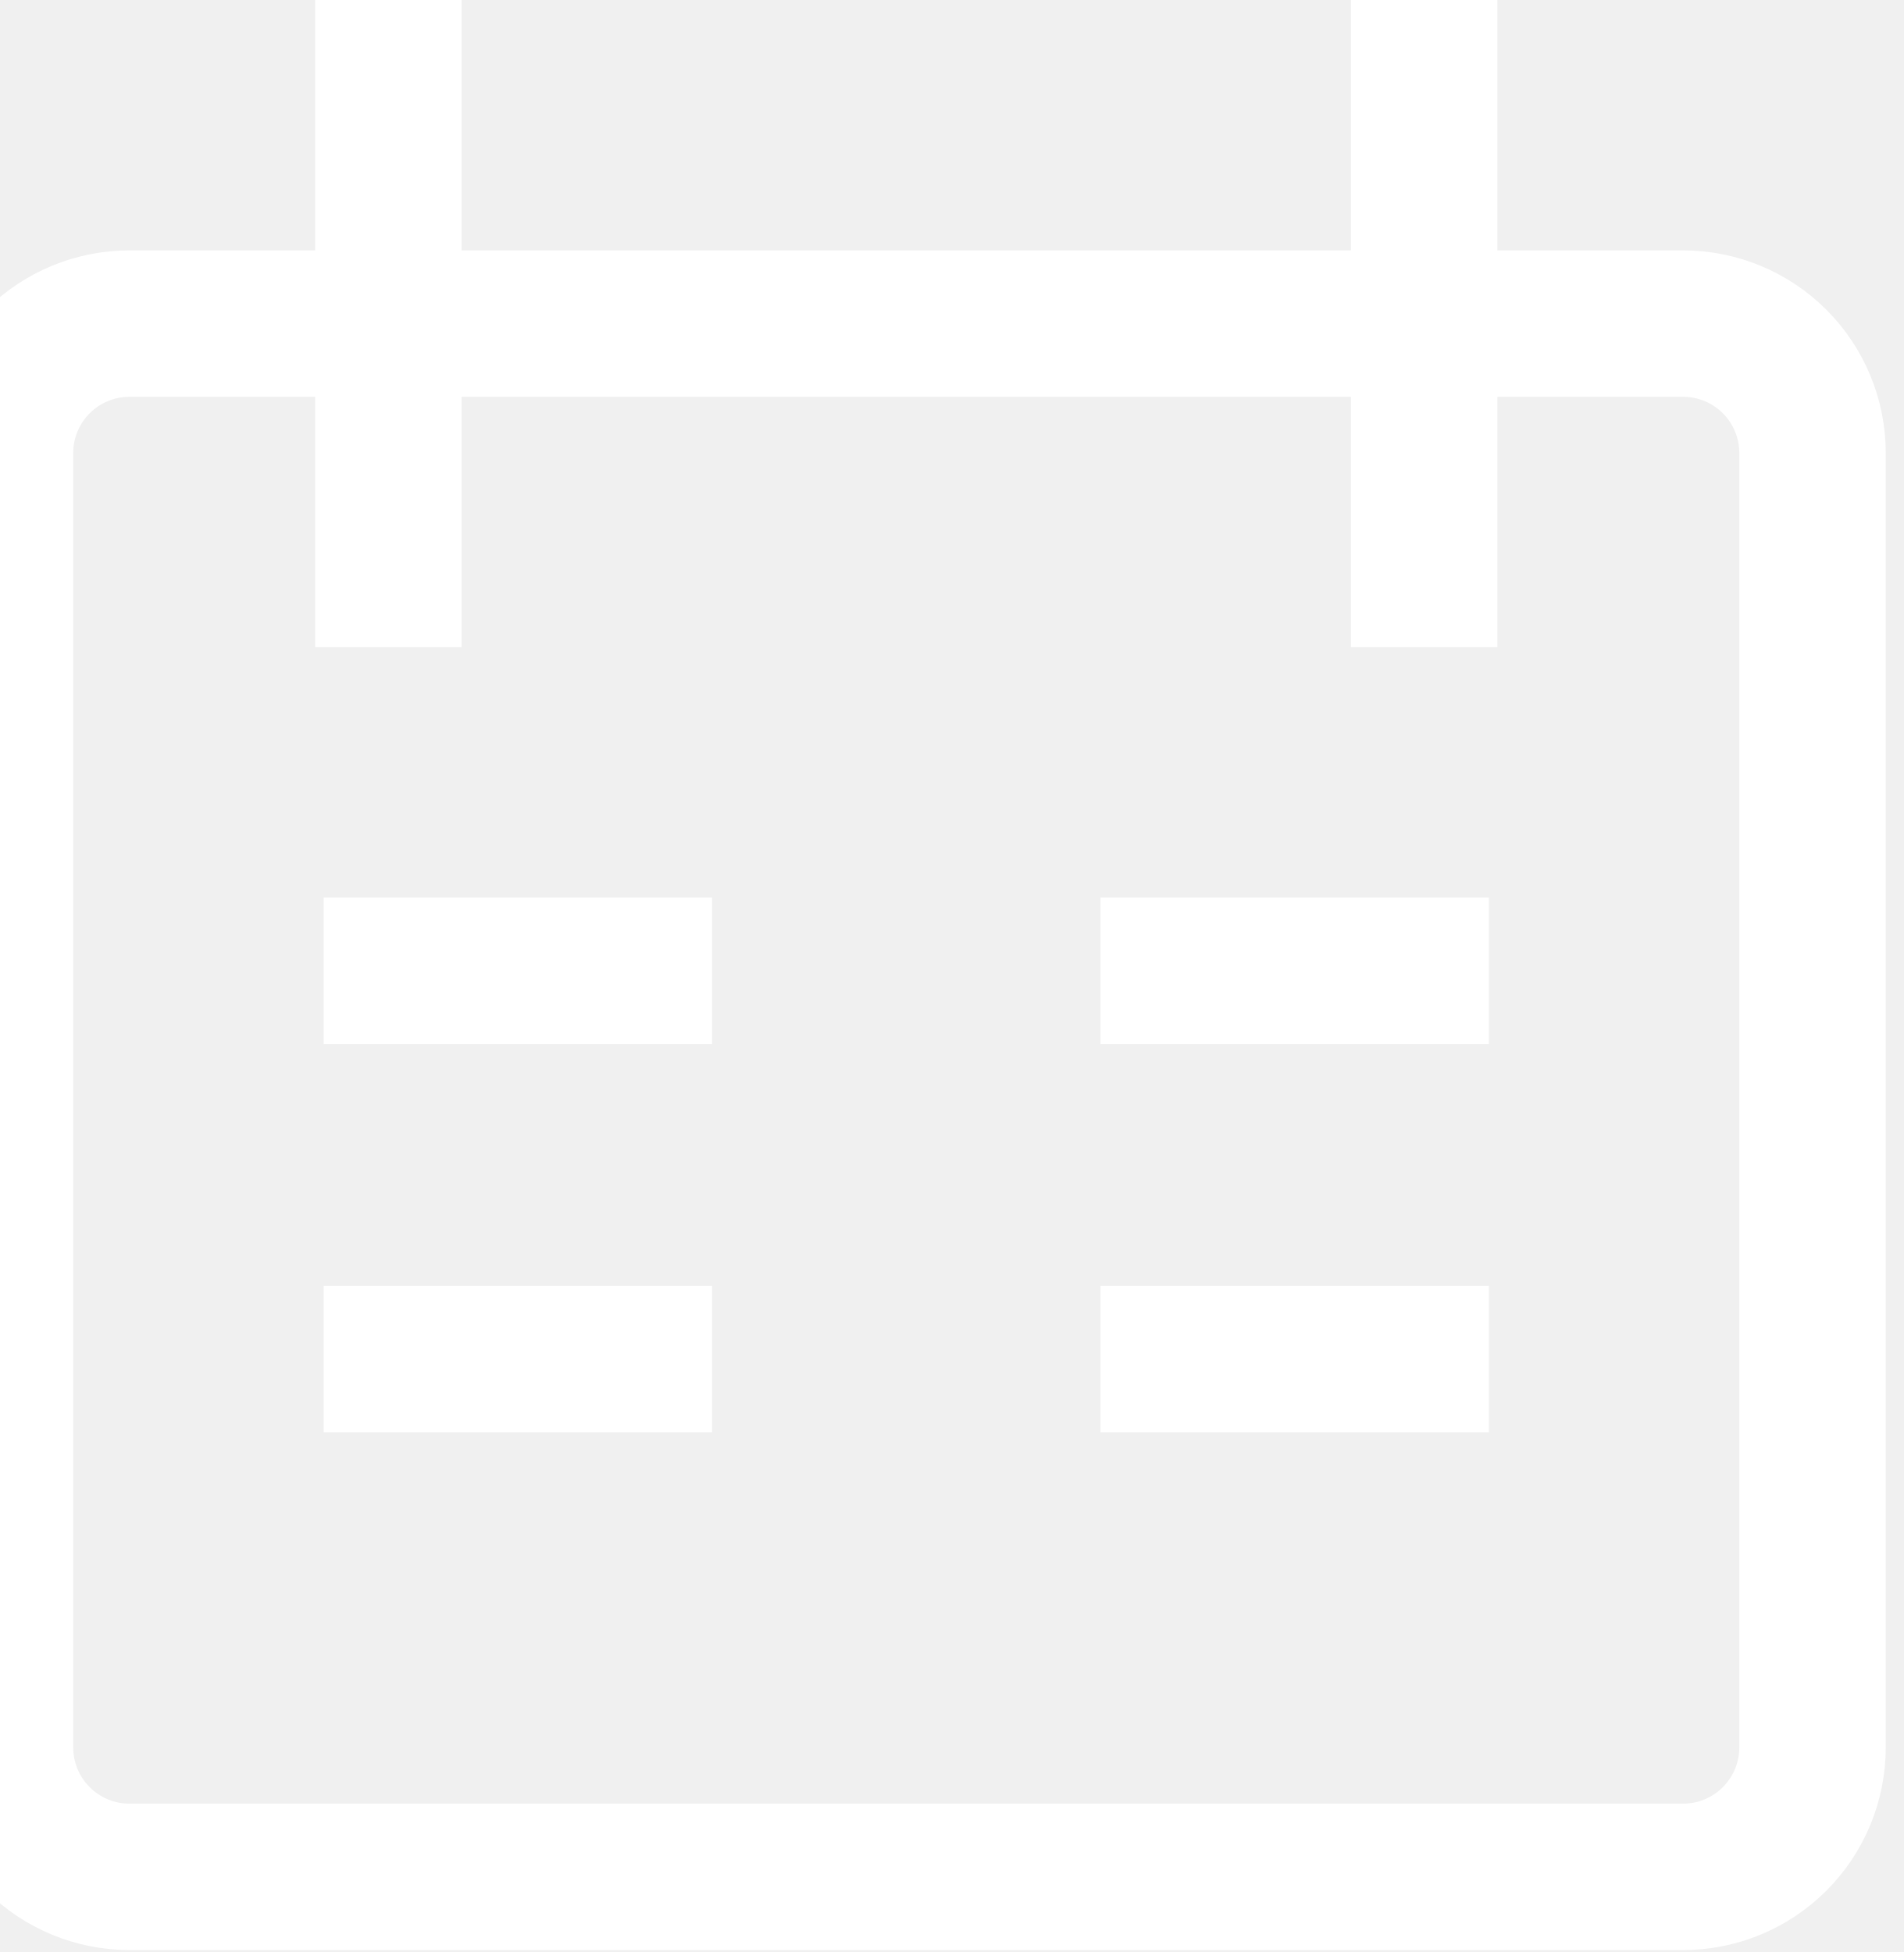
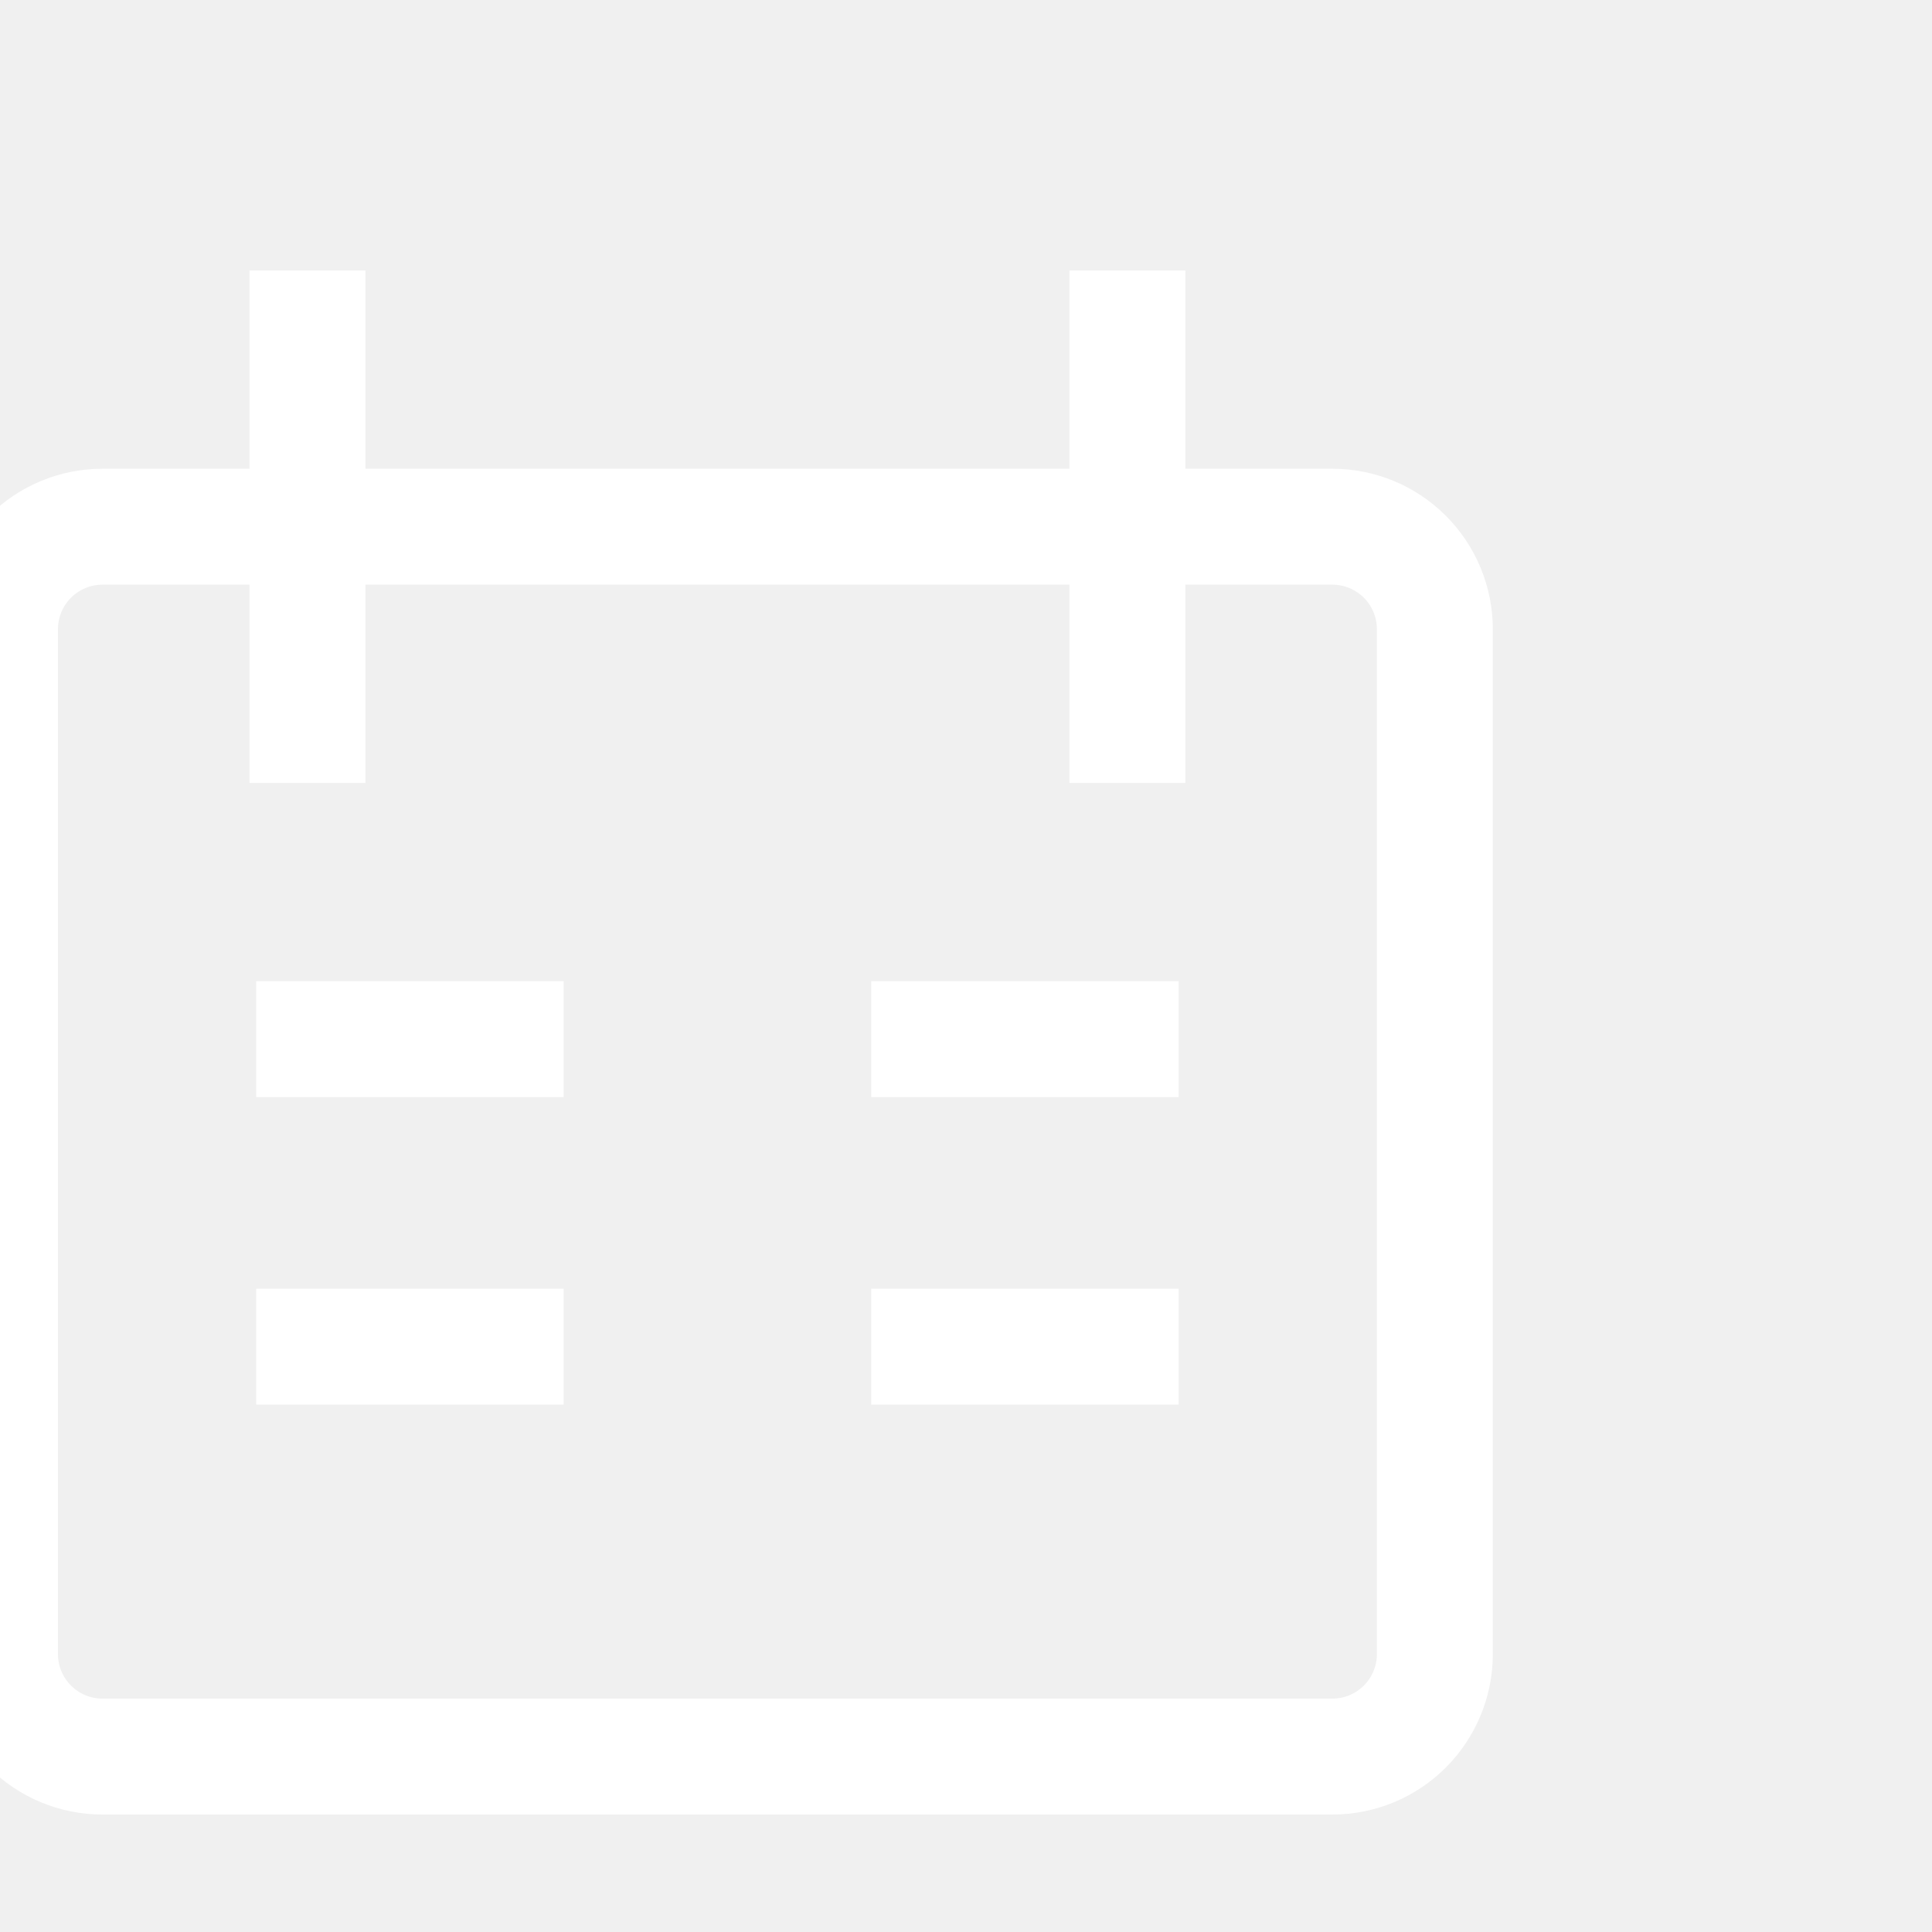
- <svg xmlns="http://www.w3.org/2000/svg" width="39" height="40" viewBox="0 0 39 40" fill="none">
-   <path d="M7.957 0V13.262V0ZM29.177 0V13.262V0ZM6.631 19.893H14.588H6.631ZM30.503 19.893H22.546H30.503ZM6.631 27.85H14.588H6.631ZM22.546 27.85H30.503H22.546ZM2.652 6.631H34.481C35.185 6.631 35.859 6.91 36.357 7.408C36.854 7.905 37.134 8.58 37.134 9.283V35.808C37.134 36.511 36.854 37.186 36.357 37.683C35.859 38.181 35.185 38.46 34.481 38.46H2.652C1.949 38.46 1.274 38.181 0.777 37.683C0.279 37.186 0 36.511 0 35.808V9.283C0 8.58 0.279 7.905 0.777 7.408C1.274 6.91 1.949 6.631 2.652 6.631V6.631Z" stroke="white" stroke-width="3" />
+ <svg xmlns="http://www.w3.org/2000/svg" width="50" height="50" viewBox="0 0 50 50" fill="none">
+   <g clip-path="url(#clip0_11308_191996)">
+     <path d="M7.957 7V20.262V7ZM29.177 7V20.262V7ZM6.631 26.893H14.588H6.631ZM30.503 26.893H22.546H30.503ZM6.631 34.85H14.588H6.631ZM22.546 34.85H30.503H22.546ZM2.652 13.631H34.481C35.185 13.631 35.859 13.911 36.357 14.408C36.854 14.905 37.134 15.58 37.134 16.283V42.808C37.134 43.511 36.854 44.186 36.357 44.683C35.859 45.181 35.185 45.46 34.481 45.46H2.652C1.949 45.46 1.274 45.181 0.777 44.683C0.279 44.186 0 43.511 0 42.808V16.283C0 15.58 0.279 14.905 0.777 14.408C1.274 13.911 1.949 13.631 2.652 13.631V13.631Z" stroke="white" stroke-width="3" />
+   </g>
+   <defs>
+     <clipPath id="clip0_11308_191996">
+       <rect width="50" height="50" fill="white" />
+     </clipPath>
+   </defs>
</svg>
